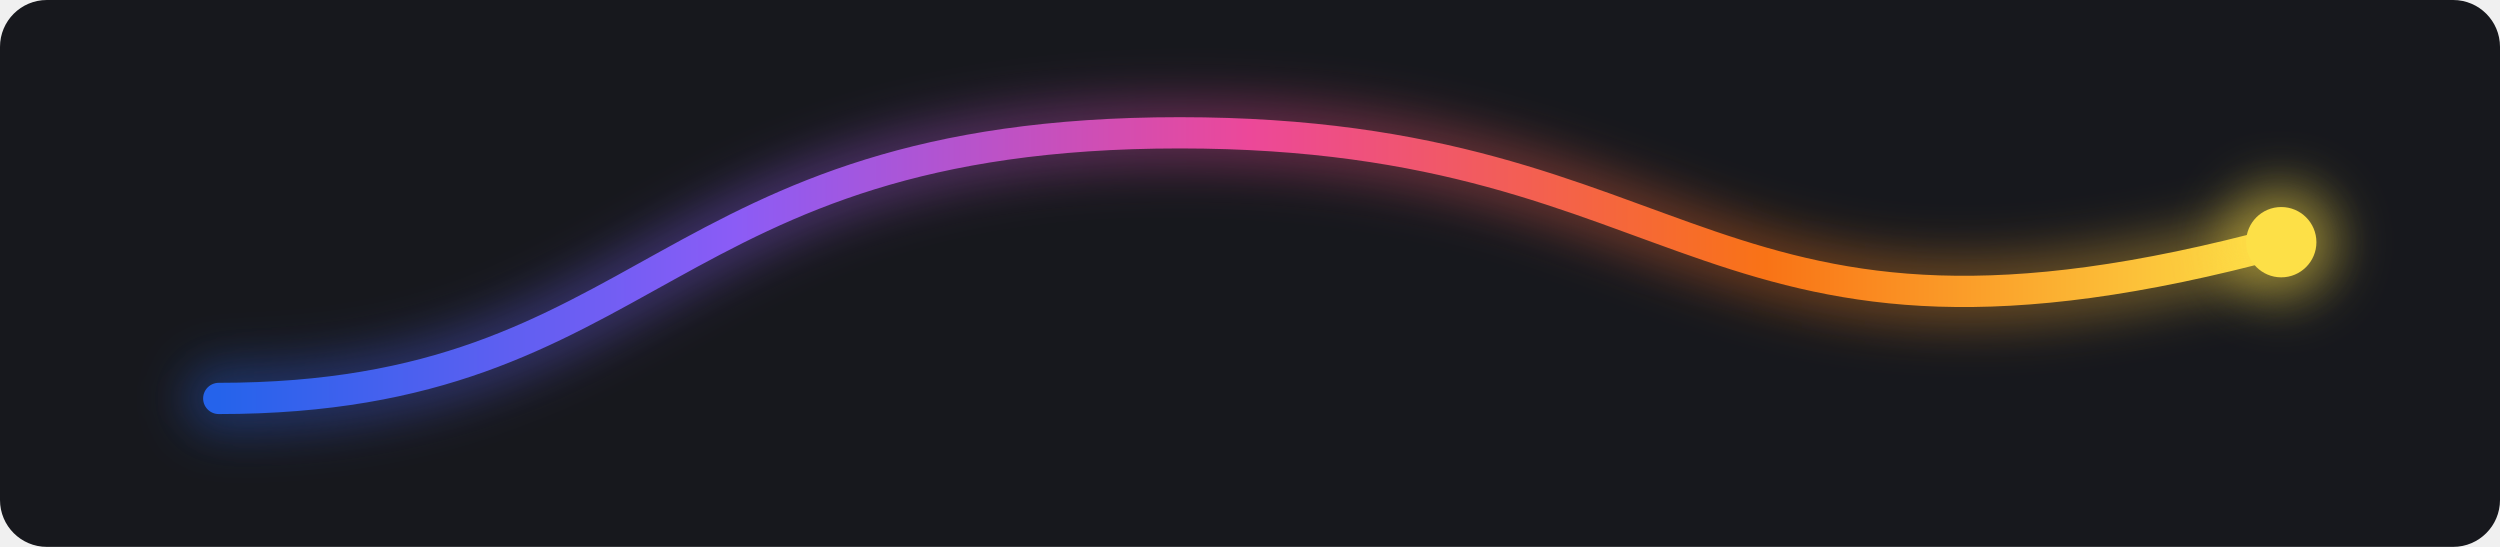
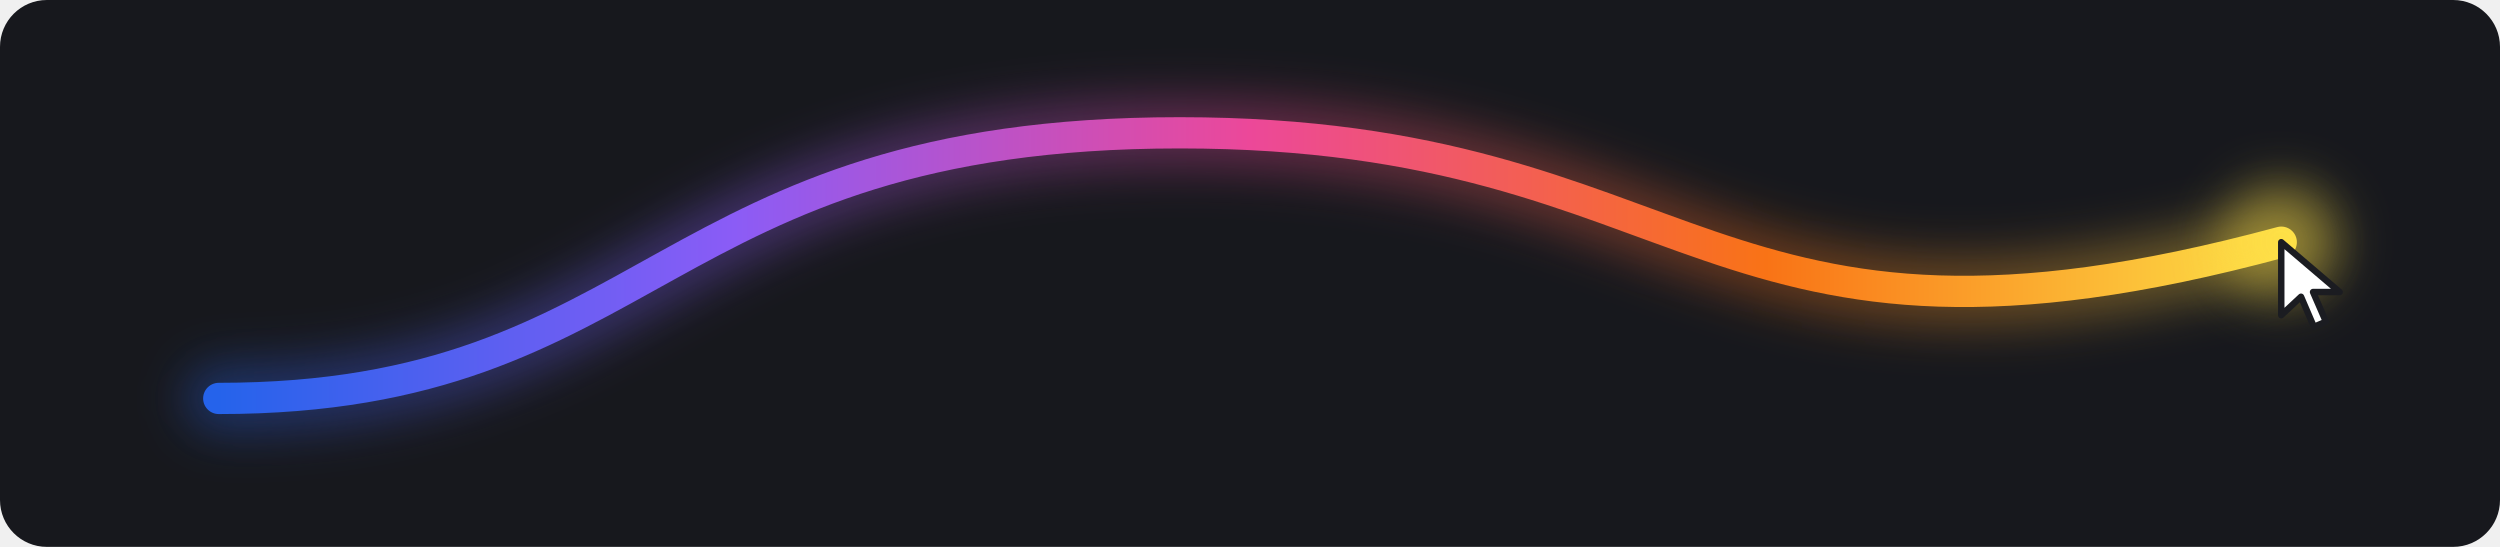
<svg xmlns="http://www.w3.org/2000/svg" width="640" height="140" viewBox="0 0 640 140" role="img">
  <defs>
    <linearGradient id="galaxy-grad" gradientUnits="userSpaceOnUse" x1="56" y1="0" x2="584" y2="0">
      <stop offset="0" stop-color="#2563EB" />
      <stop offset="0.25" stop-color="#8B5CF6" />
      <stop offset="0.5" stop-color="#EC4899" />
      <stop offset="0.75" stop-color="#F97316" />
      <stop offset="1" stop-color="#FDE047" />
    </linearGradient>
    <filter id="galaxy-grad-blur" x="-60%" y="-60%" width="220%" height="220%">
      <feGaussianBlur stdDeviation="6" />
    </filter>
  </defs>
  <rect x="0" y="0" width="640" height="140" rx="12" fill="#17181d" />
  <path d="M56 102 C168 102 168 34 302 34 S436 102 584 62" fill="none" stroke="url(#galaxy-grad)" stroke-width="17.6" stroke-linecap="round" opacity="0.35" filter="url(#galaxy-grad-blur)" />
  <path d="M56 102 C168 102 168 34 302 34 S436 102 584 62" fill="none" stroke="url(#galaxy-grad)" stroke-width="8" stroke-linecap="round" />
  <circle cx="584" cy="62" r="16" fill="#FDE047" opacity="0.35" filter="url(#galaxy-grad-blur)" />
-   <circle cx="584" cy="62" r="9" fill="#FDE047" />
+   <g transform="translate(584 62) scale(1.1)">
+     <path d="M0 0 L0 17 L4.6 12.7 L7.6 19.7 L10.4 18.5 L7.4 11.6 L13.6 11.6 Z" fill="#ffffff" stroke="#1b1c21" stroke-width="1.5" stroke-linejoin="round" />
+   </g>
</svg>
